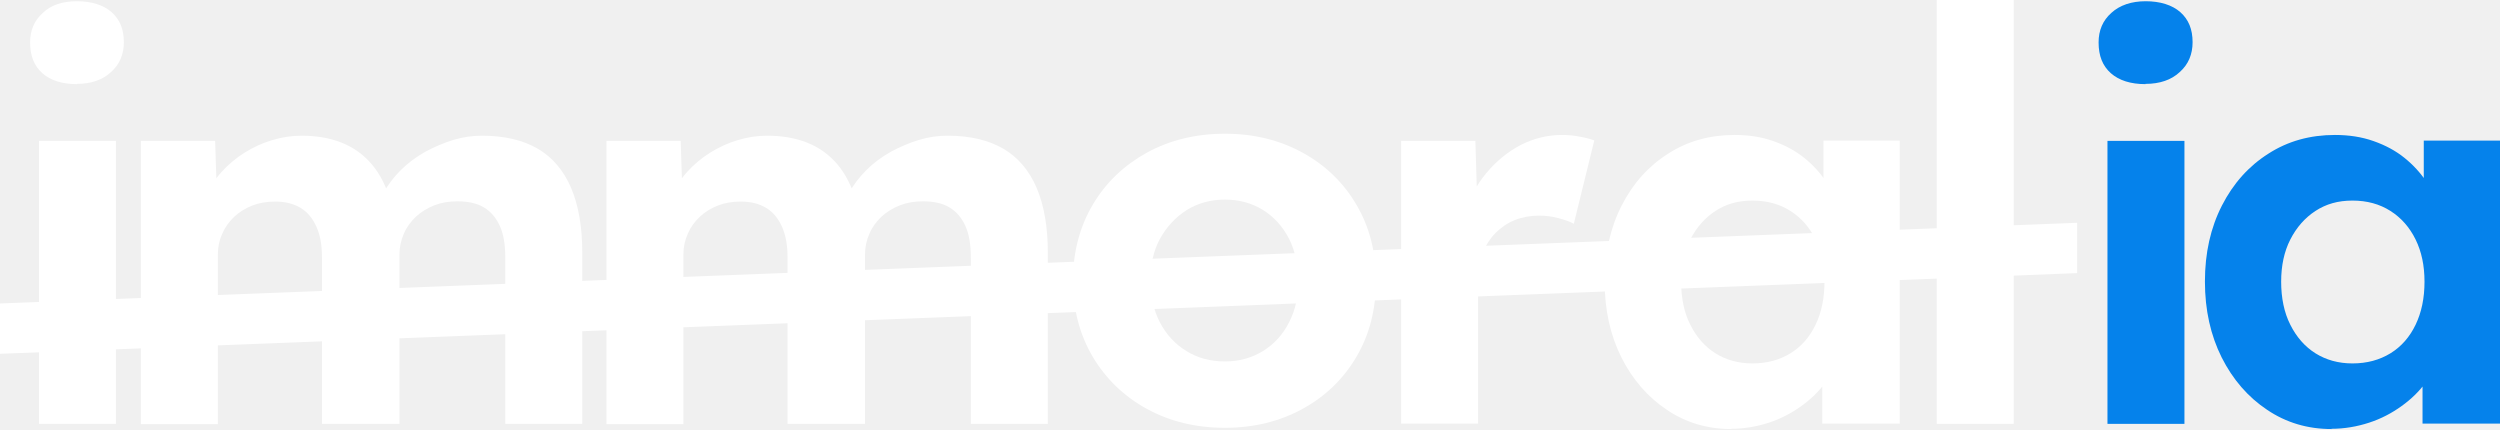
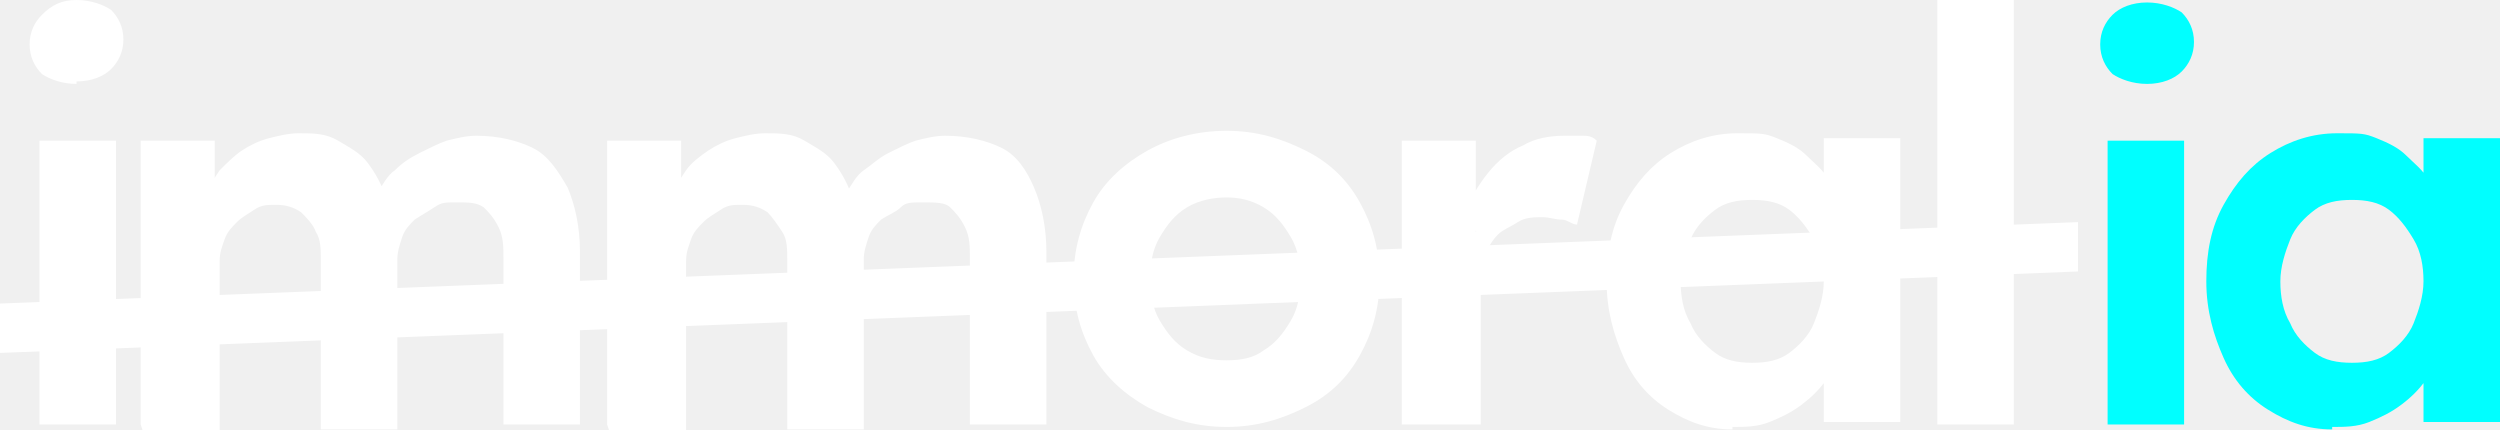
- <svg xmlns="http://www.w3.org/2000/svg" id="Capa_2" viewBox="0 0 101.33 17.39">
+ <svg xmlns="http://www.w3.org/2000/svg" id="Capa_2" version="1.1" viewBox="0 0 101.3 17.4">
  <defs>
-     <style>.cls-1{fill:#0582eb;}.cls-2{fill:#fff;}</style>
+     <style>
+       .st0 {
+         fill: aqua;
+       }
+ 
+       .st1 {
+         fill: #fff;
+       }
+     </style>
  </defs>
  <g id="Capa_2-2">
    <g id="Capa_1-2">
-       <path class="cls-2" d="M3.12,3.41c-.6,0-1.07-.15-1.4-.44-.34-.3-.5-.71-.5-1.25,0-.49.17-.89.52-1.2C2.07.2,2.54.05,3.12.05s1.07.15,1.4.44c.34.3.5.7.5,1.22,0,.49-.17.9-.52,1.21-.34.32-.81.48-1.39.48h0Z" />
-       <rect class="cls-2" x="1.58" y="5.71" width="3.12" height="11.47" />
-       <path class="cls-1" d="M86.96,3.41c-.6,0-1.07-.15-1.4-.44-.34-.3-.5-.71-.5-1.25,0-.49.17-.89.52-1.2.34-.31.81-.47,1.39-.47s1.07.15,1.4.44c.34.3.5.7.5,1.22,0,.49-.17.9-.52,1.21-.34.32-.81.48-1.39.48h0Z" />
-       <rect class="cls-1" x="85.42" y="5.71" width="3.12" height="11.47" />
-       <path class="cls-2" d="M5.71,17.18V5.71h3.01l.07,2.19-.46.09c.16-.38.38-.72.65-1.02.27-.3.58-.56.93-.78s.72-.39,1.12-.51c.4-.12.79-.18,1.19-.18.6,0,1.14.09,1.62.28s.89.48,1.23.88.6.92.79,1.57l-.48-.04.15-.35c.19-.35.43-.66.72-.95.29-.29.62-.53.99-.74.37-.2.75-.36,1.14-.48.4-.12.78-.17,1.16-.17.91,0,1.66.18,2.26.53.6.35,1.05.89,1.35,1.59.3.71.45,1.58.45,2.6v6.96h-3.12v-6.74c0-.52-.07-.95-.22-1.28s-.36-.58-.64-.75c-.28-.17-.64-.25-1.08-.25-.34,0-.65.05-.93.16s-.53.26-.75.46c-.21.2-.38.43-.49.69-.12.27-.18.55-.18.86v6.85h-3.14v-6.76c0-.48-.07-.88-.22-1.22-.15-.34-.36-.6-.64-.77-.28-.17-.62-.26-1.03-.26-.34,0-.65.05-.93.16s-.53.26-.74.46-.37.42-.48.68c-.12.26-.18.54-.18.85v6.87h-3.14.02Z" />
-       <path class="cls-2" d="M24.58,17.18V5.71h3.01l.07,2.19-.46.09c.16-.38.38-.72.65-1.02s.58-.56.93-.78.72-.39,1.12-.51c.4-.12.79-.18,1.19-.18.6,0,1.14.09,1.62.28s.89.48,1.23.88.6.92.79,1.57l-.48-.04.15-.35c.19-.35.43-.66.72-.95s.62-.53.99-.74c.37-.2.75-.36,1.14-.48.4-.12.78-.17,1.16-.17.91,0,1.66.18,2.26.53.6.35,1.05.89,1.35,1.59.3.71.45,1.58.45,2.6v6.96h-3.12v-6.74c0-.52-.07-.95-.22-1.28s-.36-.58-.64-.75-.64-.25-1.08-.25c-.34,0-.65.05-.93.16s-.53.26-.75.46c-.21.2-.38.43-.49.69-.12.27-.18.55-.18.86v6.85h-3.14v-6.76c0-.48-.07-.88-.22-1.22s-.36-.6-.64-.77c-.28-.17-.62-.26-1.03-.26-.34,0-.65.05-.93.16s-.53.26-.74.46-.37.42-.48.68c-.12.26-.18.54-.18.85v6.87h-3.14.02Z" />
-       <path class="cls-2" d="M49.65,17.34c-1.19,0-2.24-.26-3.17-.77-.93-.51-1.66-1.22-2.19-2.11-.53-.9-.8-1.92-.8-3.08s.27-2.18.8-3.08c.53-.9,1.27-1.6,2.19-2.11.93-.51,1.99-.77,3.17-.77s2.22.26,3.15.77,1.66,1.22,2.18,2.11c.53.9.79,1.92.79,3.08s-.26,2.18-.79,3.08c-.53.9-1.25,1.6-2.18,2.11s-1.98.77-3.15.77ZM49.65,14.65c.57,0,1.08-.14,1.54-.42.45-.28.81-.67,1.06-1.17.26-.5.38-1.06.36-1.68,0-.64-.11-1.2-.36-1.7-.26-.5-.61-.89-1.06-1.17s-.97-.42-1.54-.42-1.1.14-1.56.43c-.45.29-.81.68-1.08,1.17-.26.49-.39,1.05-.37,1.69,0,.62.11,1.18.37,1.68s.62.89,1.08,1.17c.45.28.97.42,1.56.42Z" />
-       <path class="cls-2" d="M56.79,17.18V5.71h3.01l.11,3.68-.53-.76c.18-.59.46-1.13.86-1.61s.86-.86,1.39-1.14c.53-.27,1.09-.41,1.68-.41.25,0,.49.02.72.07.23.04.43.09.59.15l-.83,3.38c-.16-.09-.37-.16-.63-.23-.26-.07-.52-.1-.78-.1-.35,0-.68.06-.98.18s-.56.3-.78.52c-.22.22-.39.49-.52.79-.12.3-.19.64-.19,1v5.94h-3.14.02Z" />
-       <path class="cls-2" d="M70.17,17.39c-.97,0-1.84-.26-2.61-.78-.78-.52-1.39-1.23-1.84-2.12-.45-.9-.68-1.92-.68-3.08s.23-2.18.69-3.08c.46-.9,1.09-1.6,1.88-2.1.79-.51,1.69-.76,2.7-.76.57,0,1.09.08,1.57.25s.89.39,1.25.68.66.62.91,1,.42.78.53,1.21l-.66-.11v-2.8h3.09v11.47h-3.14v-2.75l.7-.07c-.12.4-.31.79-.57,1.15s-.59.68-.98.96c-.39.28-.82.51-1.31.67s-1,.25-1.54.25h.01ZM71.03,14.73c.59,0,1.1-.14,1.54-.41.44-.27.78-.66,1.02-1.16s.36-1.08.36-1.74-.12-1.22-.36-1.71-.58-.88-1.02-1.16c-.44-.28-.95-.42-1.54-.42s-1.07.14-1.5.42-.77.67-1.02,1.16-.37,1.06-.37,1.71.12,1.25.37,1.74c.25.5.59.89,1.02,1.16.43.27.93.41,1.5.41Z" />
-       <path class="cls-1" d="M94.5,17.39c-.97,0-1.84-.26-2.61-.78-.78-.52-1.39-1.23-1.84-2.12-.45-.9-.68-1.92-.68-3.08s.23-2.18.69-3.08c.46-.9,1.09-1.6,1.88-2.1.79-.51,1.69-.76,2.7-.76.57,0,1.09.08,1.57.25s.89.39,1.25.68.66.62.91,1,.42.78.53,1.21l-.66-.11v-2.8h3.09v11.47h-3.14v-2.75l.7-.07c-.12.4-.31.79-.57,1.15s-.59.68-.98.96c-.39.28-.82.51-1.31.67s-1,.25-1.54.25h.01ZM95.35,14.73c.59,0,1.1-.14,1.54-.41.44-.27.78-.66,1.02-1.16s.36-1.08.36-1.74-.12-1.22-.36-1.71-.58-.88-1.02-1.16c-.44-.28-.95-.42-1.54-.42s-1.07.14-1.5.42-.77.67-1.02,1.16-.37,1.06-.37,1.71.12,1.25.37,1.74c.25.5.59.89,1.02,1.16.43.27.93.41,1.5.41Z" />
-       <path class="cls-2" d="M78.5,17.18V0h3.12v17.18h-3.12Z" />
-       <path class="cls-2" d="M0,12.3l84.19-3.27v2.04L0,14.34v-2.04Z" />
+       <path class="st1" d="M3.1,3.4c-.6,0-1.1-.2-1.4-.4-.3-.3-.5-.7-.5-1.2s.2-.9.5-1.2C2.1.2,2.5,0,3.1,0s1.1.2,1.4.4c.3.3.5.7.5,1.2s-.2.9-.5,1.2c-.3.3-.8.5-1.4.5h0Z" />
+       <rect class="st1" x="1.6" y="5.7" width="3.1" height="11.5" />
+       <path class="st0" d="M87,3.4c-.6,0-1.1-.2-1.4-.4-.3-.3-.5-.7-.5-1.2s.2-.9.5-1.2c.3-.3.8-.5,1.4-.5s1.1.2,1.4.4c.3.3.5.7.5,1.2s-.2.9-.5,1.2c-.3.3-.8.5-1.4.5h0Z" />
+       <rect class="st0" x="85.4" y="5.7" width="3.1" height="11.5" />
+       <path class="st1" d="M5.7,17.2V5.7h3v2.2c0,0-.4,0-.4,0,.2-.4.4-.7.6-1,.3-.3.6-.6.9-.8s.7-.4,1.1-.5c.4-.1.8-.2,1.2-.2.6,0,1.1,0,1.6.3s.9.5,1.2.9.6.9.8,1.6h-.5s.1-.4.1-.4c.2-.3.4-.7.7-.9.3-.3.6-.5,1-.7.4-.2.8-.4,1.1-.5.4-.1.8-.2,1.2-.2.9,0,1.7.2,2.3.5.6.3,1,.9,1.4,1.6.3.7.5,1.6.5,2.6v7h-3.1v-6.7c0-.5,0-.9-.2-1.3s-.4-.6-.6-.8c-.3-.2-.6-.2-1.1-.2s-.6,0-.9.2-.5.3-.8.5c-.2.2-.4.4-.5.7-.1.3-.2.6-.2.9v6.9h-3.1v-6.8c0-.5,0-.9-.2-1.2-.1-.3-.4-.6-.6-.8-.3-.2-.6-.3-1-.3s-.6,0-.9.2-.5.3-.7.5-.4.4-.5.7c-.1.3-.2.5-.2.9v6.9h-3.1,0Z" />
+       <path class="st1" d="M24.6,17.2V5.7h3v2.2c0,0-.4,0-.4,0,.2-.4.4-.7.6-1s.6-.6.9-.8.7-.4,1.1-.5c.4-.1.8-.2,1.2-.2.6,0,1.1,0,1.6.3s.9.5,1.2.9.6.9.8,1.6h-.5s.2-.4.2-.4c.2-.3.4-.7.7-.9s.6-.5,1-.7c.4-.2.8-.4,1.1-.5.4-.1.8-.2,1.2-.2.9,0,1.7.2,2.3.5.6.3,1,.9,1.3,1.6.3.7.5,1.6.5,2.6v7h-3.1v-6.7c0-.5,0-.9-.2-1.3s-.4-.6-.6-.8-.6-.2-1.1-.2-.7,0-.9.2-.5.3-.8.5c-.2.2-.4.4-.5.7-.1.3-.2.6-.2.9v6.9h-3.1v-6.8c0-.5,0-.9-.2-1.2s-.4-.6-.6-.8c-.3-.2-.6-.3-1-.3s-.6,0-.9.2-.5.3-.7.5-.4.4-.5.7c-.1.3-.2.5-.2.9v6.9h-3.1,0,0Z" />
+       <path class="st1" d="M49.7,17.3c-1.2,0-2.2-.3-3.2-.8-.9-.5-1.7-1.2-2.2-2.1-.5-.9-.8-1.9-.8-3.1s.3-2.2.8-3.1c.5-.9,1.3-1.6,2.2-2.1.9-.5,2-.8,3.2-.8s2.2.3,3.2.8,1.7,1.2,2.2,2.1c.5.9.8,1.9.8,3.1s-.3,2.2-.8,3.1c-.5.9-1.2,1.6-2.2,2.1s-2,.8-3.2.8ZM49.7,14.6c.6,0,1.1-.1,1.5-.4.5-.3.8-.7,1.1-1.2.3-.5.4-1.1.4-1.7,0-.6-.1-1.2-.4-1.7-.3-.5-.6-.9-1.1-1.2s-1-.4-1.5-.4-1.1.1-1.6.4c-.5.3-.8.7-1.1,1.2-.3.5-.4,1.1-.4,1.7,0,.6.1,1.2.4,1.7s.6.9,1.1,1.2c.5.3,1,.4,1.6.4Z" />
+       <path class="st1" d="M56.8,17.2V5.7h3v3.7c.1,0-.4-.8-.4-.8.2-.6.5-1.1.9-1.6s.9-.9,1.4-1.1c.5-.3,1.1-.4,1.7-.4s.5,0,.7,0c.2,0,.4,0,.6.2l-.8,3.4c-.2,0-.4-.2-.6-.2-.3,0-.5-.1-.8-.1s-.7,0-1,.2-.6.3-.8.5c-.2.2-.4.5-.5.8-.1.3-.2.6-.2,1v5.9h-3.1,0Z" />
+       <path class="st1" d="M70.2,17.4c-1,0-1.8-.3-2.6-.8-.8-.5-1.4-1.2-1.8-2.1-.4-.9-.7-1.9-.7-3.1s.2-2.2.7-3.1c.5-.9,1.1-1.6,1.9-2.1.8-.5,1.7-.8,2.7-.8s1.1,0,1.6.2.9.4,1.2.7.7.6.9,1,.4.8.5,1.2h-.7v-2.9h3.1v11.5h-3.1v-2.8h.7c-.1.3-.3.7-.6,1.1s-.6.7-1,1c-.4.3-.8.5-1.3.7s-1,.2-1.5.2h0ZM71,14.7c.6,0,1.1-.1,1.5-.4.4-.3.8-.7,1-1.2s.4-1.1.4-1.7-.1-1.2-.4-1.7-.6-.9-1-1.2c-.4-.3-.9-.4-1.5-.4s-1.1.1-1.5.4-.8.7-1,1.2-.4,1.1-.4,1.7.1,1.2.4,1.7c.2.5.6.9,1,1.2.4.3.9.4,1.5.4Z" />
+       <path class="st0" d="M94.5,17.4c-1,0-1.8-.3-2.6-.8-.8-.5-1.4-1.2-1.8-2.1-.4-.9-.7-1.9-.7-3.1s.2-2.2.7-3.1c.5-.9,1.1-1.6,1.9-2.1.8-.5,1.7-.8,2.7-.8s1.1,0,1.6.2.9.4,1.2.7.7.6.9,1,.4.8.5,1.2h-.7v-2.9h3.1v11.5h-3.1v-2.8h.7c-.1.3-.3.7-.6,1.1s-.6.7-1,1c-.4.3-.8.5-1.3.7s-1,.2-1.5.2h0ZM95.3,14.7c.6,0,1.1-.1,1.5-.4.4-.3.8-.7,1-1.2s.4-1.1.4-1.7-.1-1.2-.4-1.7-.6-.9-1-1.2c-.4-.3-.9-.4-1.5-.4s-1.1.1-1.5.4-.8.7-1,1.2-.4,1.1-.4,1.7.1,1.2.4,1.7c.2.5.6.9,1,1.2.4.3.9.4,1.5.4Z" />
+       <path class="st1" d="M78.5,17.2V0h3.1v17.2h-3.1Z" />
+       <path class="st1" d="M0,12.3l84.2-3.3v2L0,14.3v-2Z" />
    </g>
  </g>
</svg>
